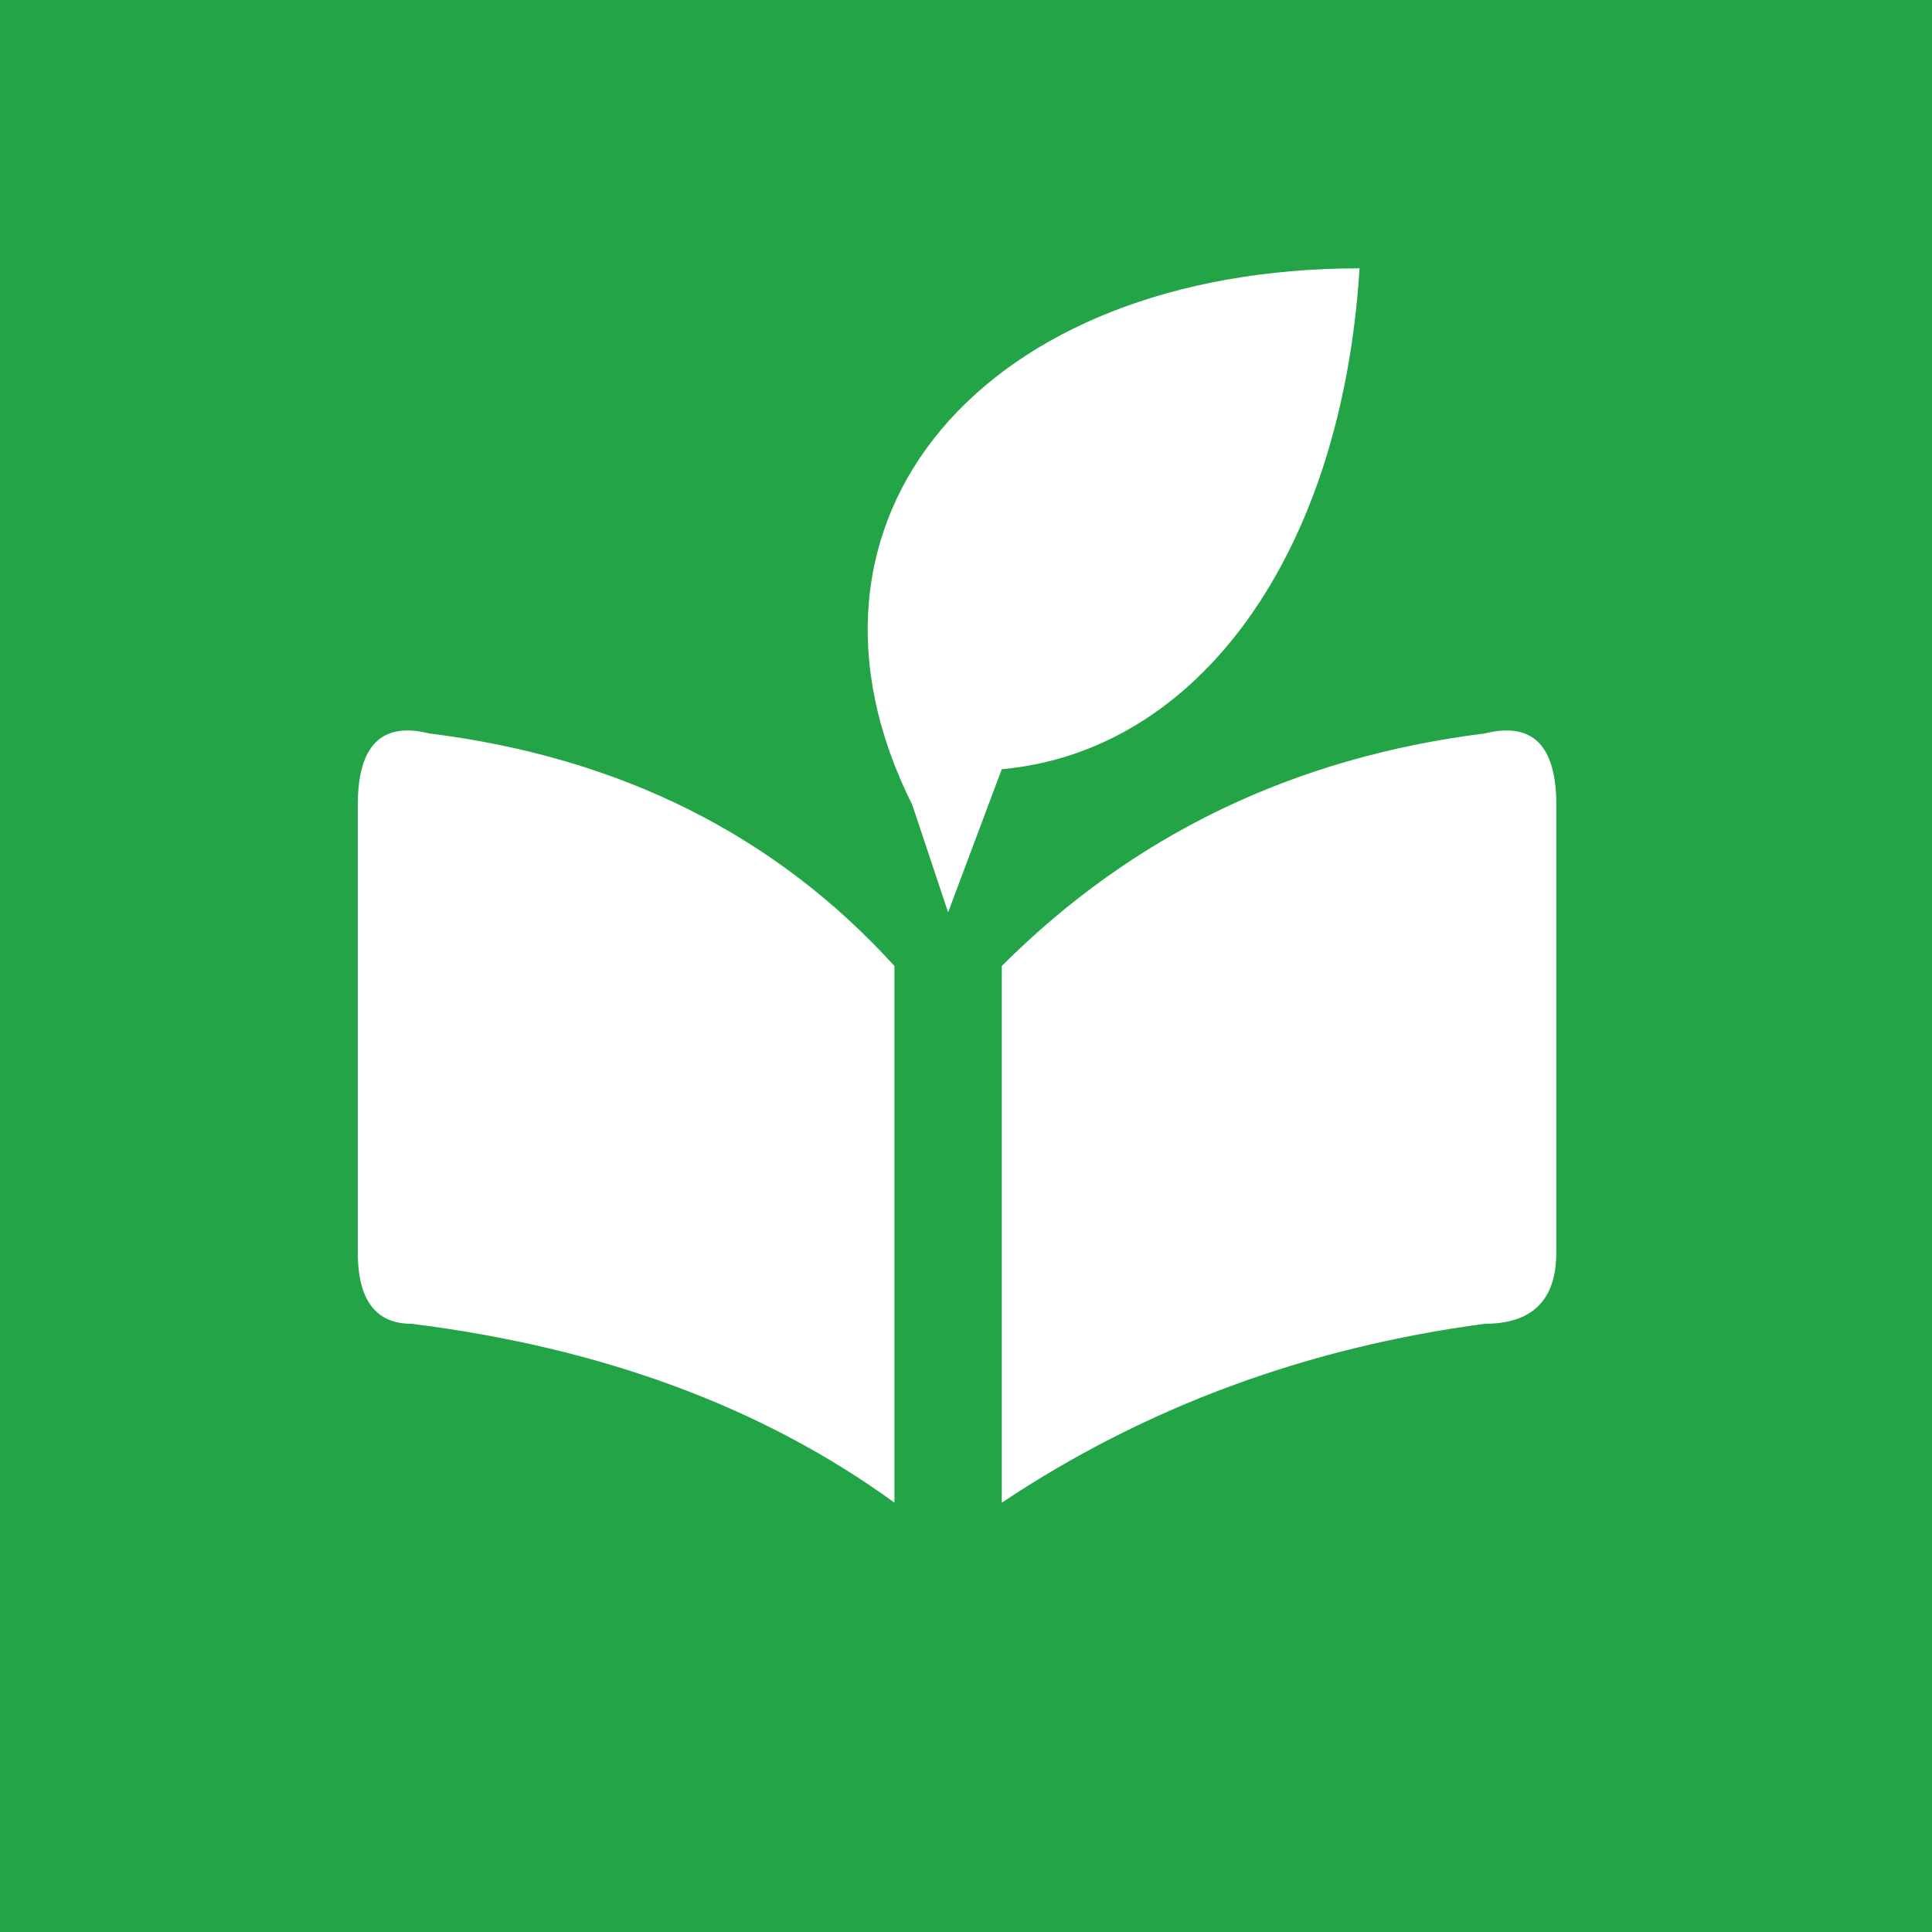
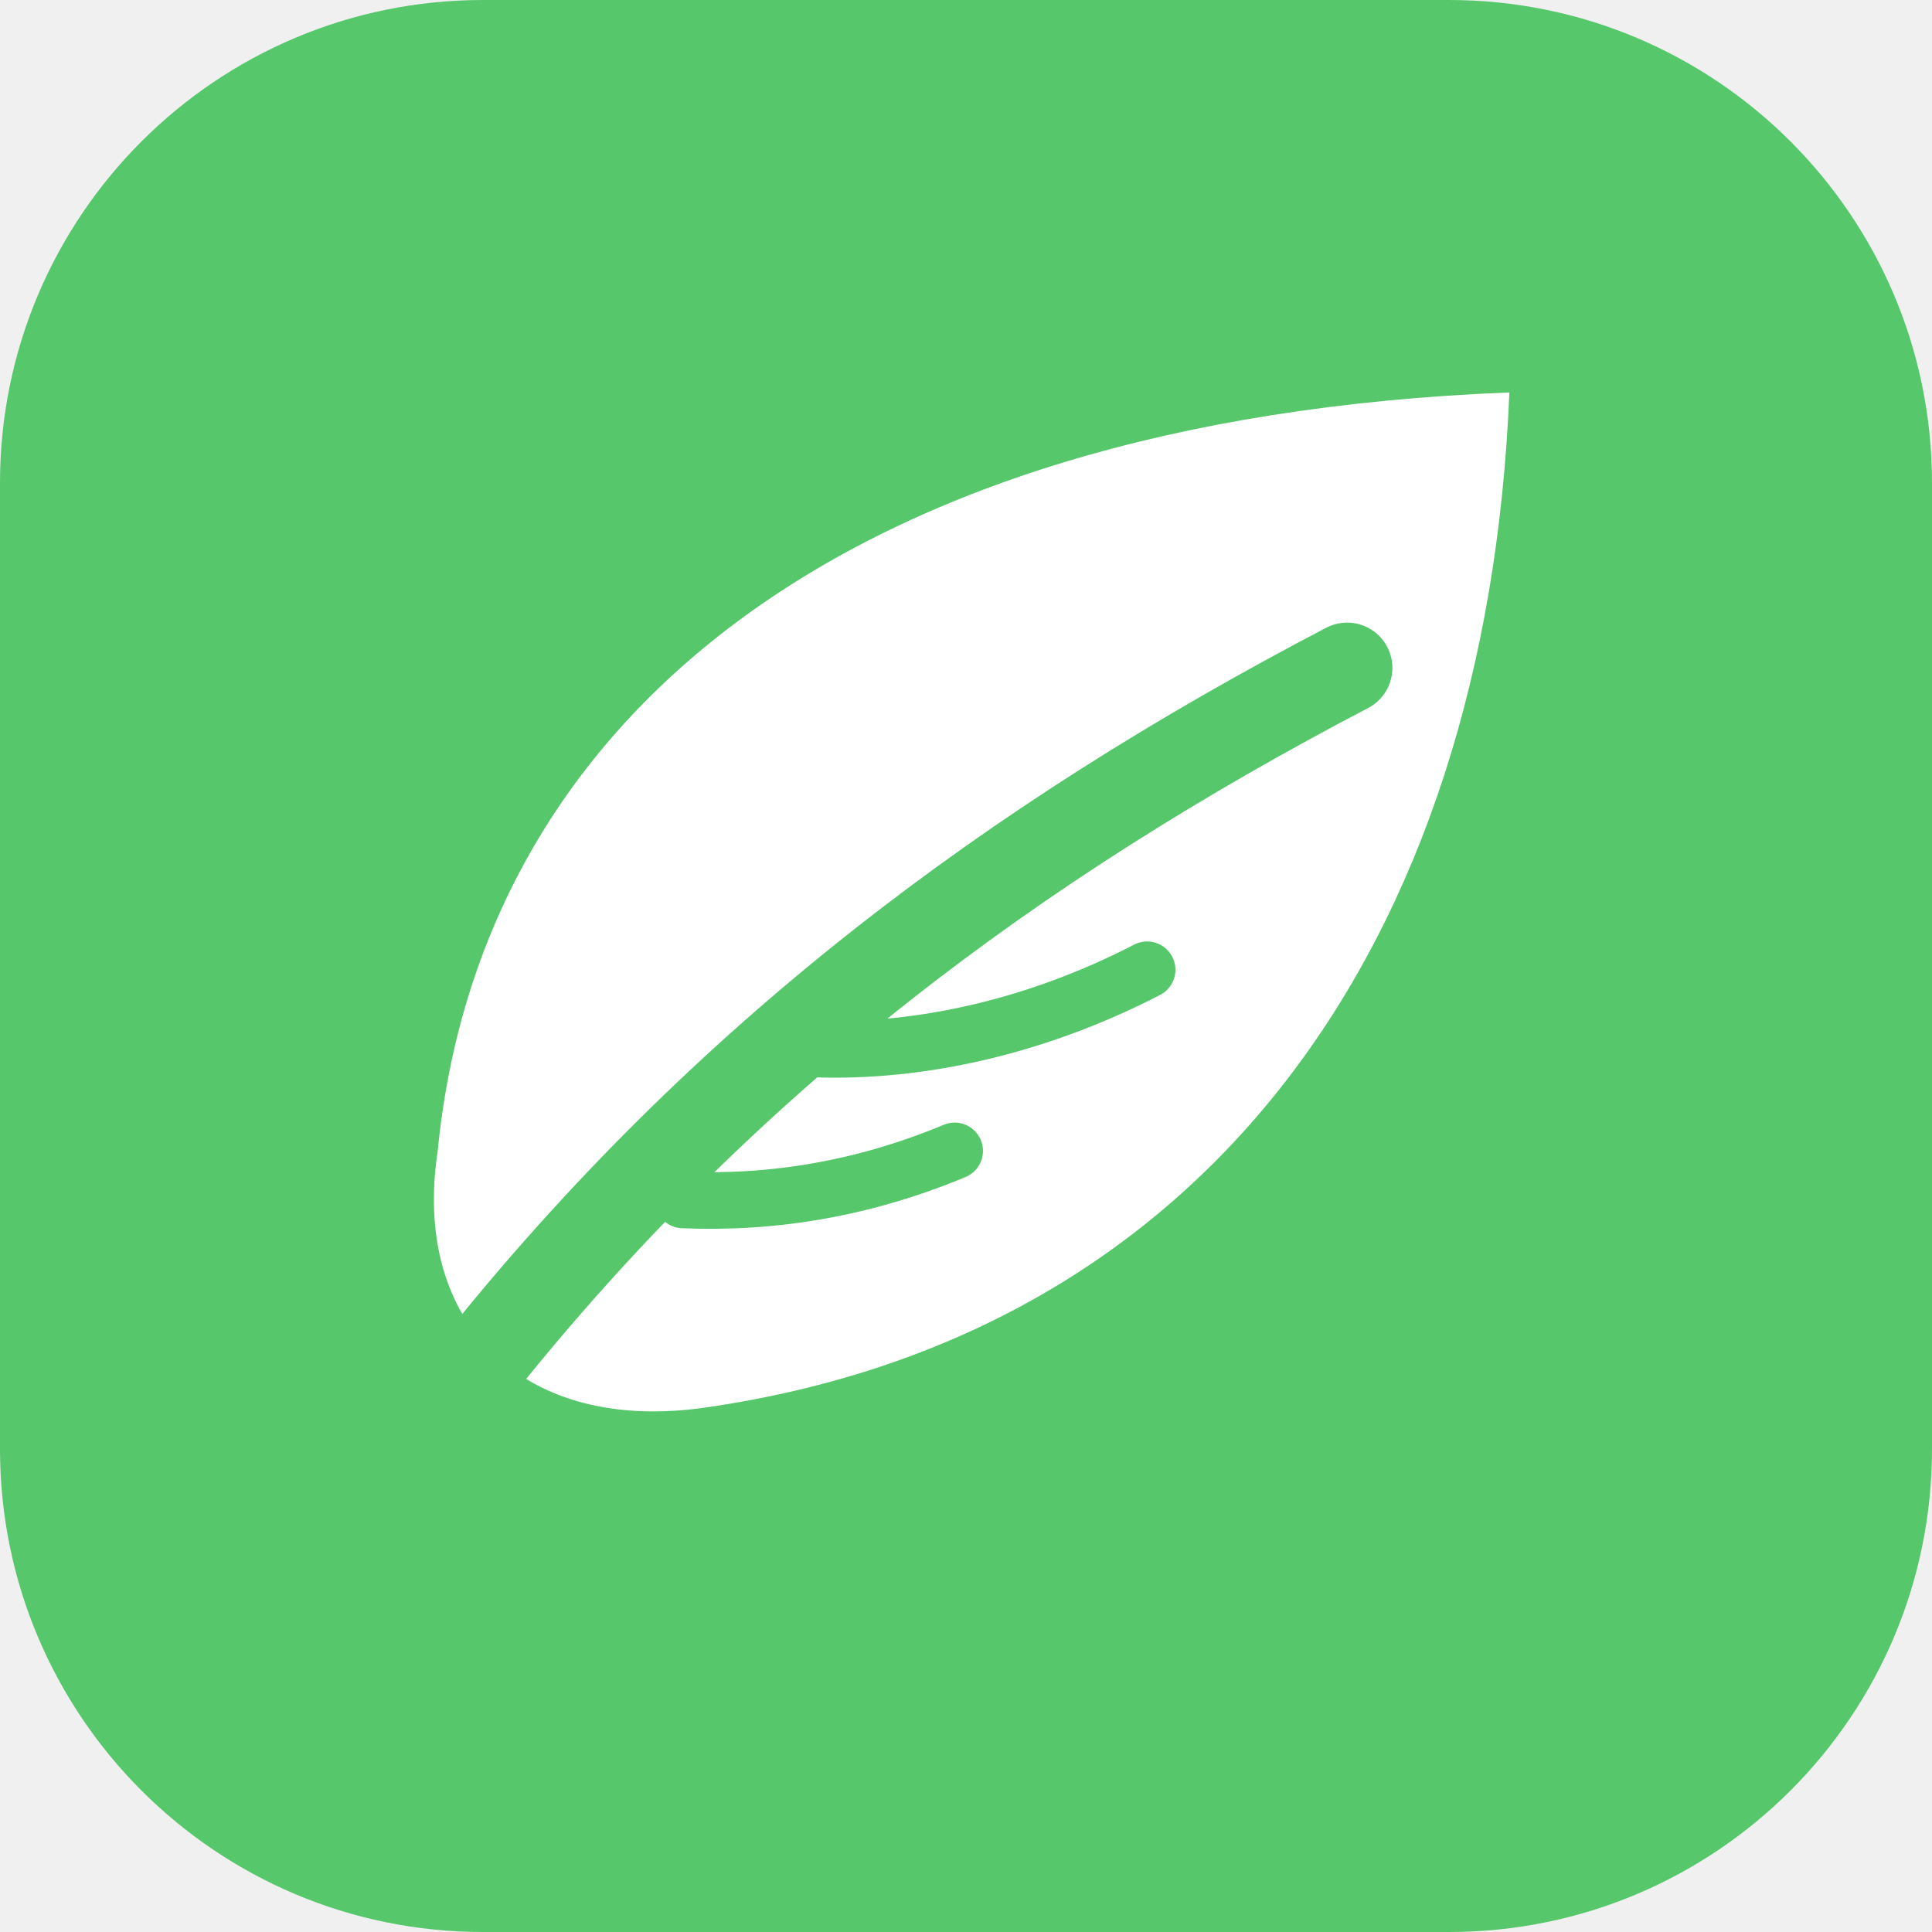
- <svg xmlns="http://www.w3.org/2000/svg" viewBox="0 0 108 108">
-   <rect width="108" height="108" fill="#22a447" />
-   <g fill="#fff">
-     <path d="M24 41Q40 43 50 54V84Q39 76 23 74Q20 74 20 70V45Q20 40 24 41Z" />
-     <path d="M56 54Q67 43 83 41Q87 40 87 45V70Q87 74 83 74Q68 76 56 84Z" />
-     <path d="M51 45C43 29 55 15 76 15C75 31 67 42 56 43L53 51Z" />
-   </g>
+ <svg xmlns="http://www.w3.org/2000/svg" viewBox="0 0 512 512" role="img" aria-labelledby="title">
+   <rect width="512" height="512" rx="128" fill="#56c76b" />
+   <path d="M116 305C127 192 222 111 400 104c-6 147-81 250-213 269-48 7-78-22-71-68Z" fill="#fff" />
+   <path d="M126 363c66-83 143-140 231-186" fill="none" stroke="#56c76b" stroke-width="24" stroke-linecap="round" />
+   <path d="M216 278c28 1 59-6 88-21M181 318c24 1 48-3 72-13" fill="none" stroke="#56c76b" stroke-width="15" stroke-linecap="round" />
</svg>
